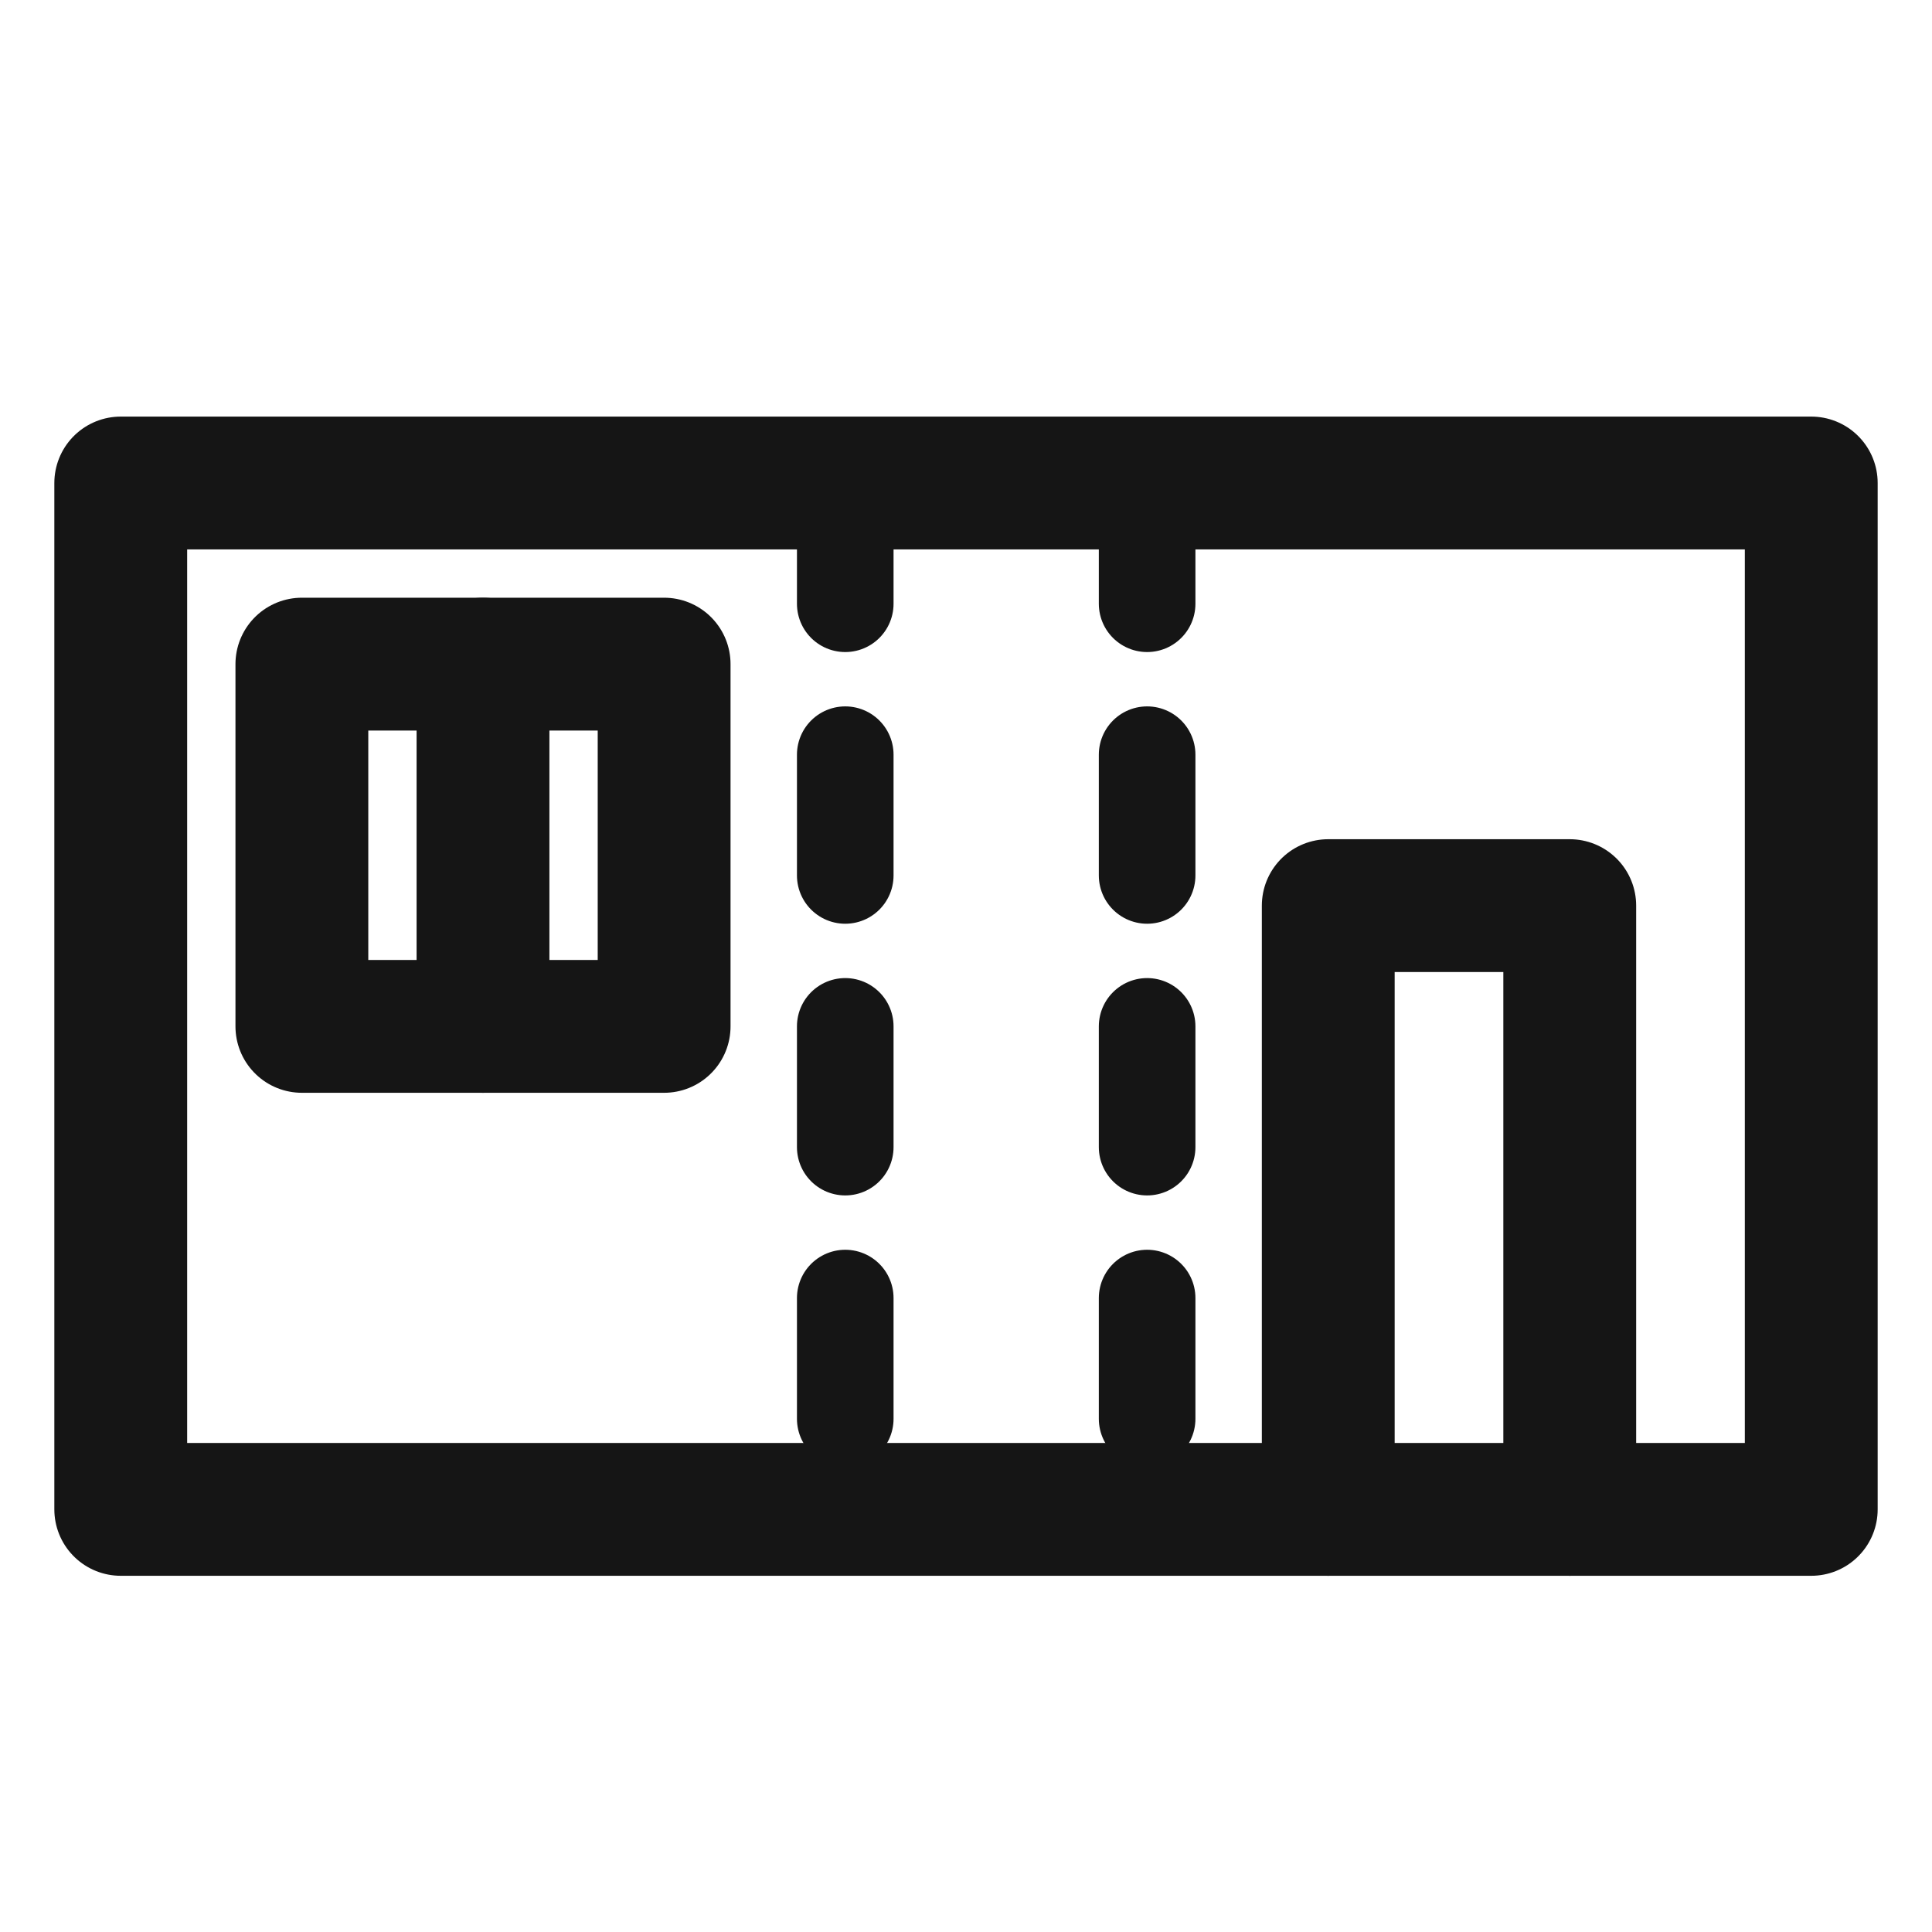
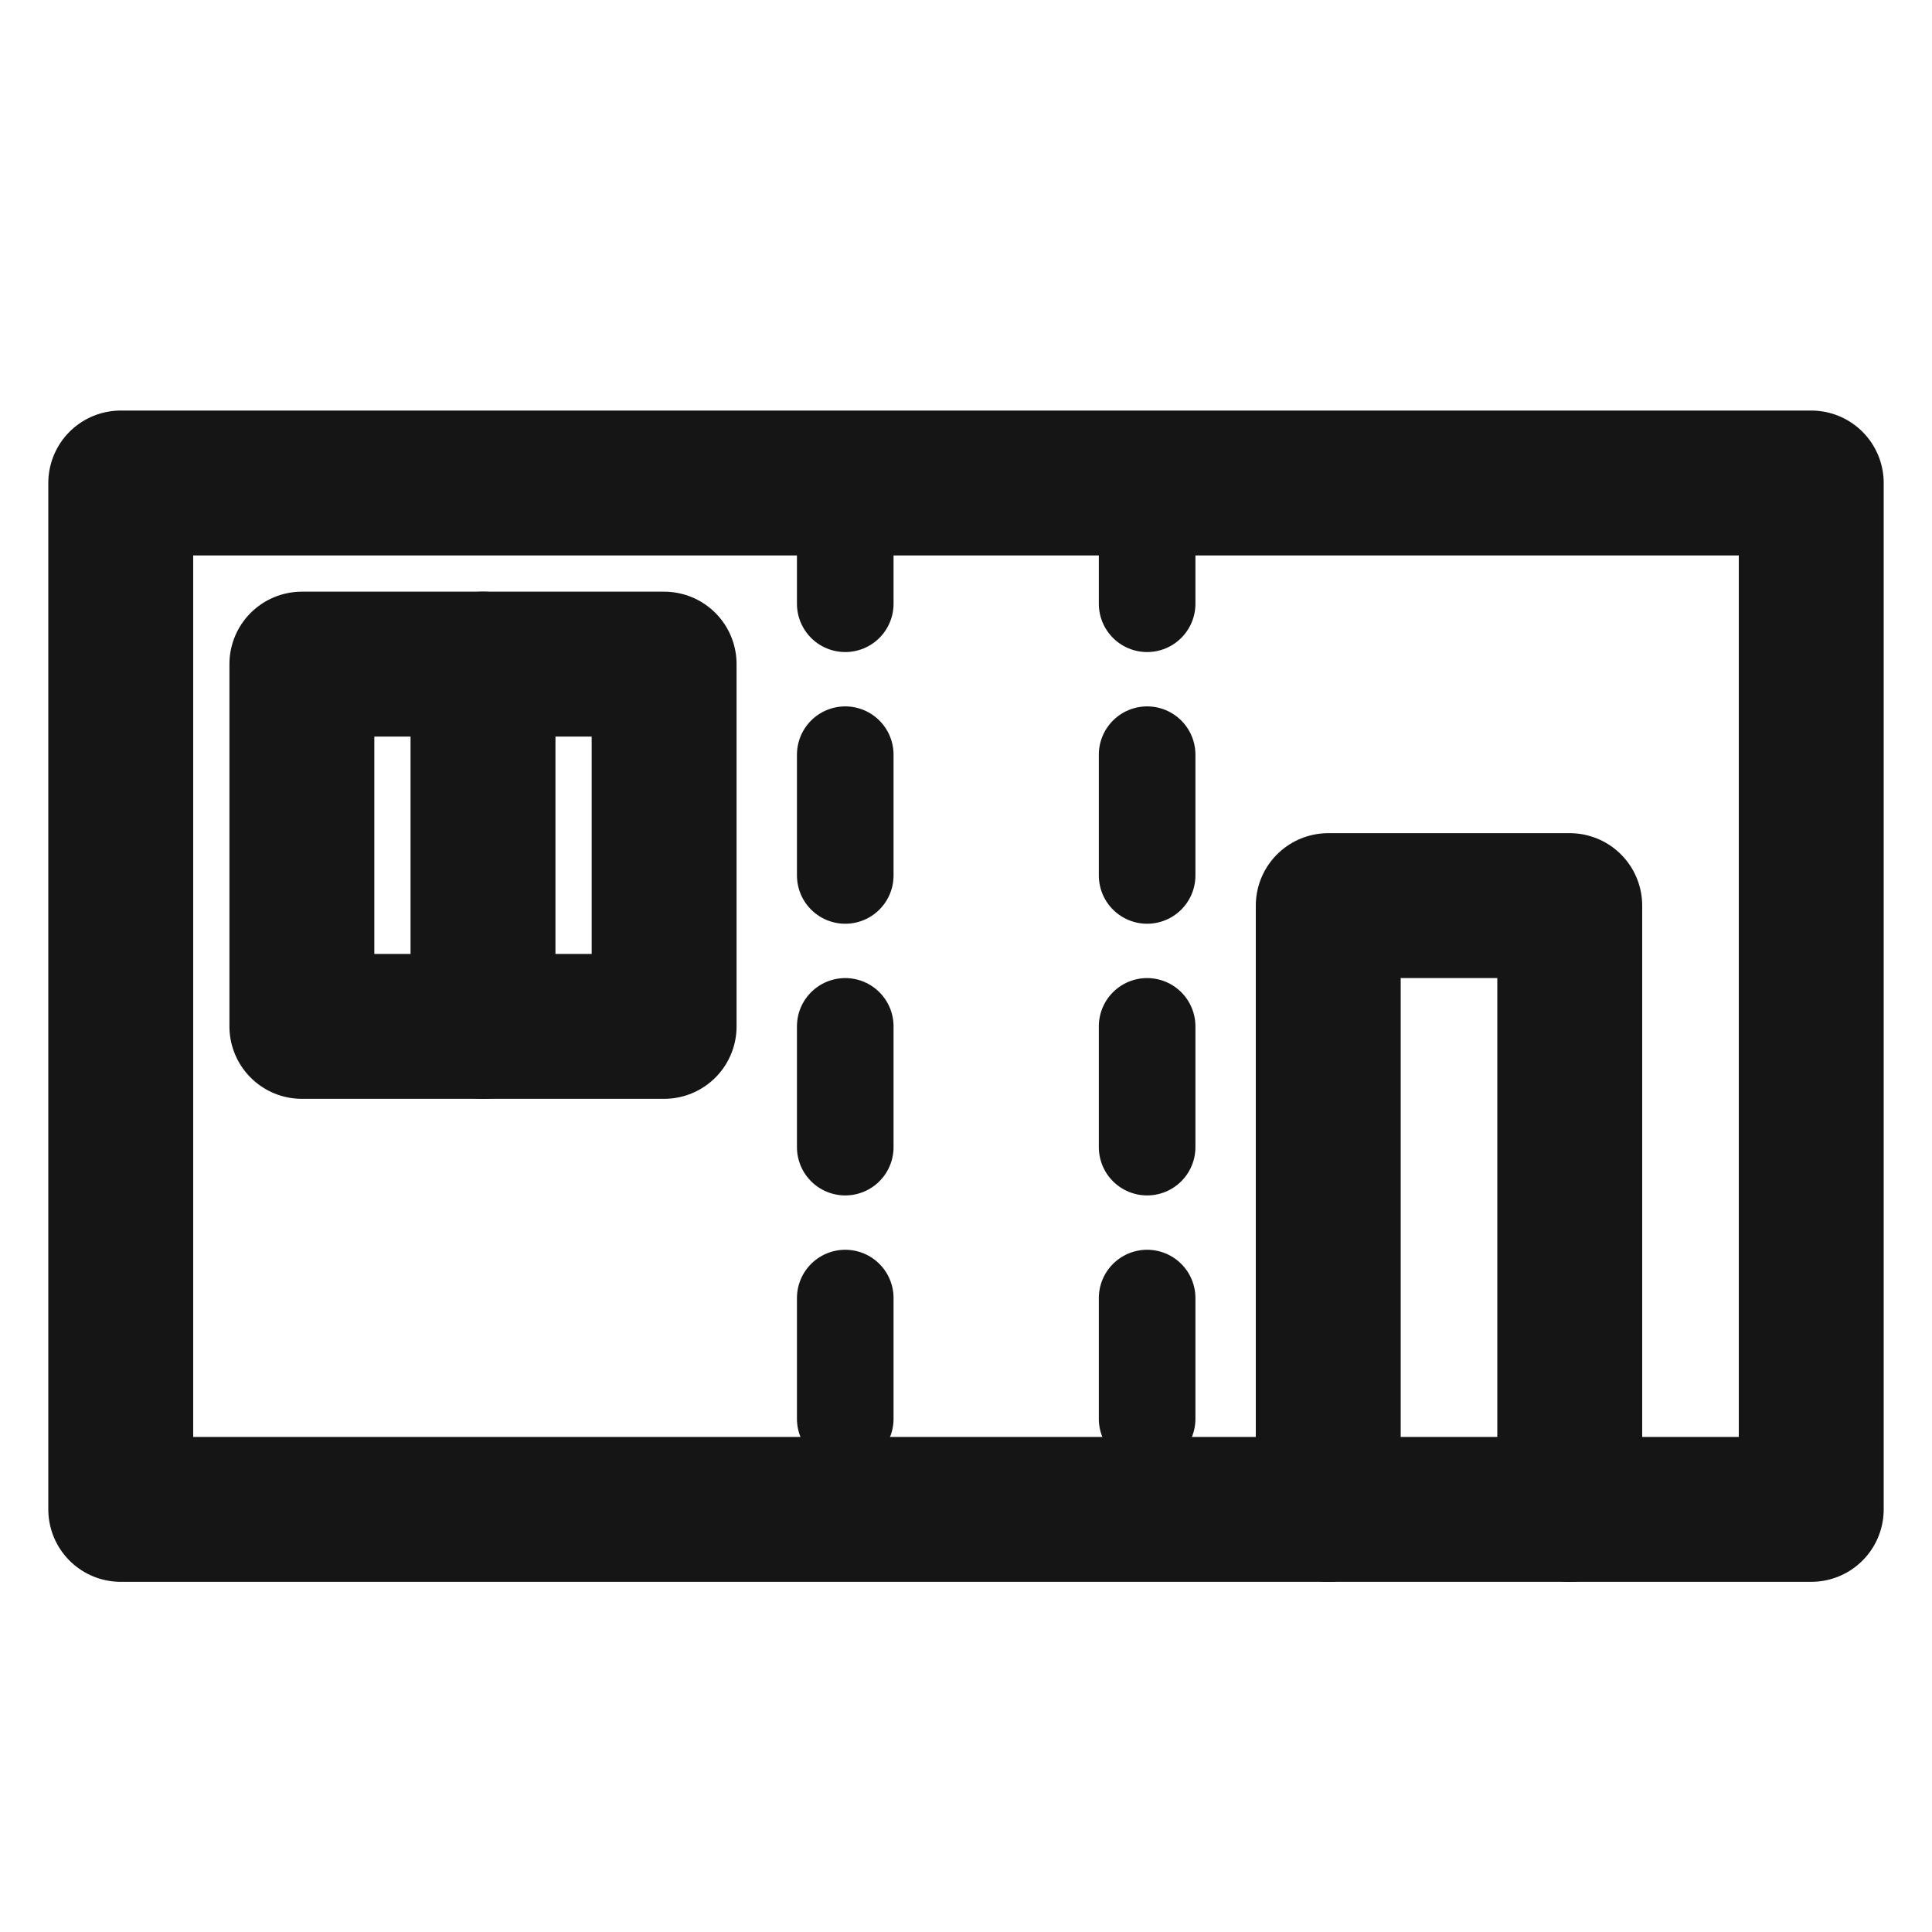
- <svg xmlns="http://www.w3.org/2000/svg" viewBox="0 0 32 32" fill="none" stroke="#151515" stroke-width="2.2" stroke-linecap="round" stroke-linejoin="round">
+ <svg xmlns="http://www.w3.org/2000/svg" viewBox="0 0 32 32" fill="none" stroke="#151515" stroke-width="2.4" stroke-linecap="round" stroke-linejoin="round">
  <rect x="2" y="8" width="28" height="17" />
  <path d="M14 8v17M19 8v17" stroke-dasharray="2 2.5" stroke-width="1.6" />
  <rect x="5" y="11" width="6" height="6" />
  <path d="M8 11v6" />
  <path d="M22 25v-10h4v10" />
</svg>
